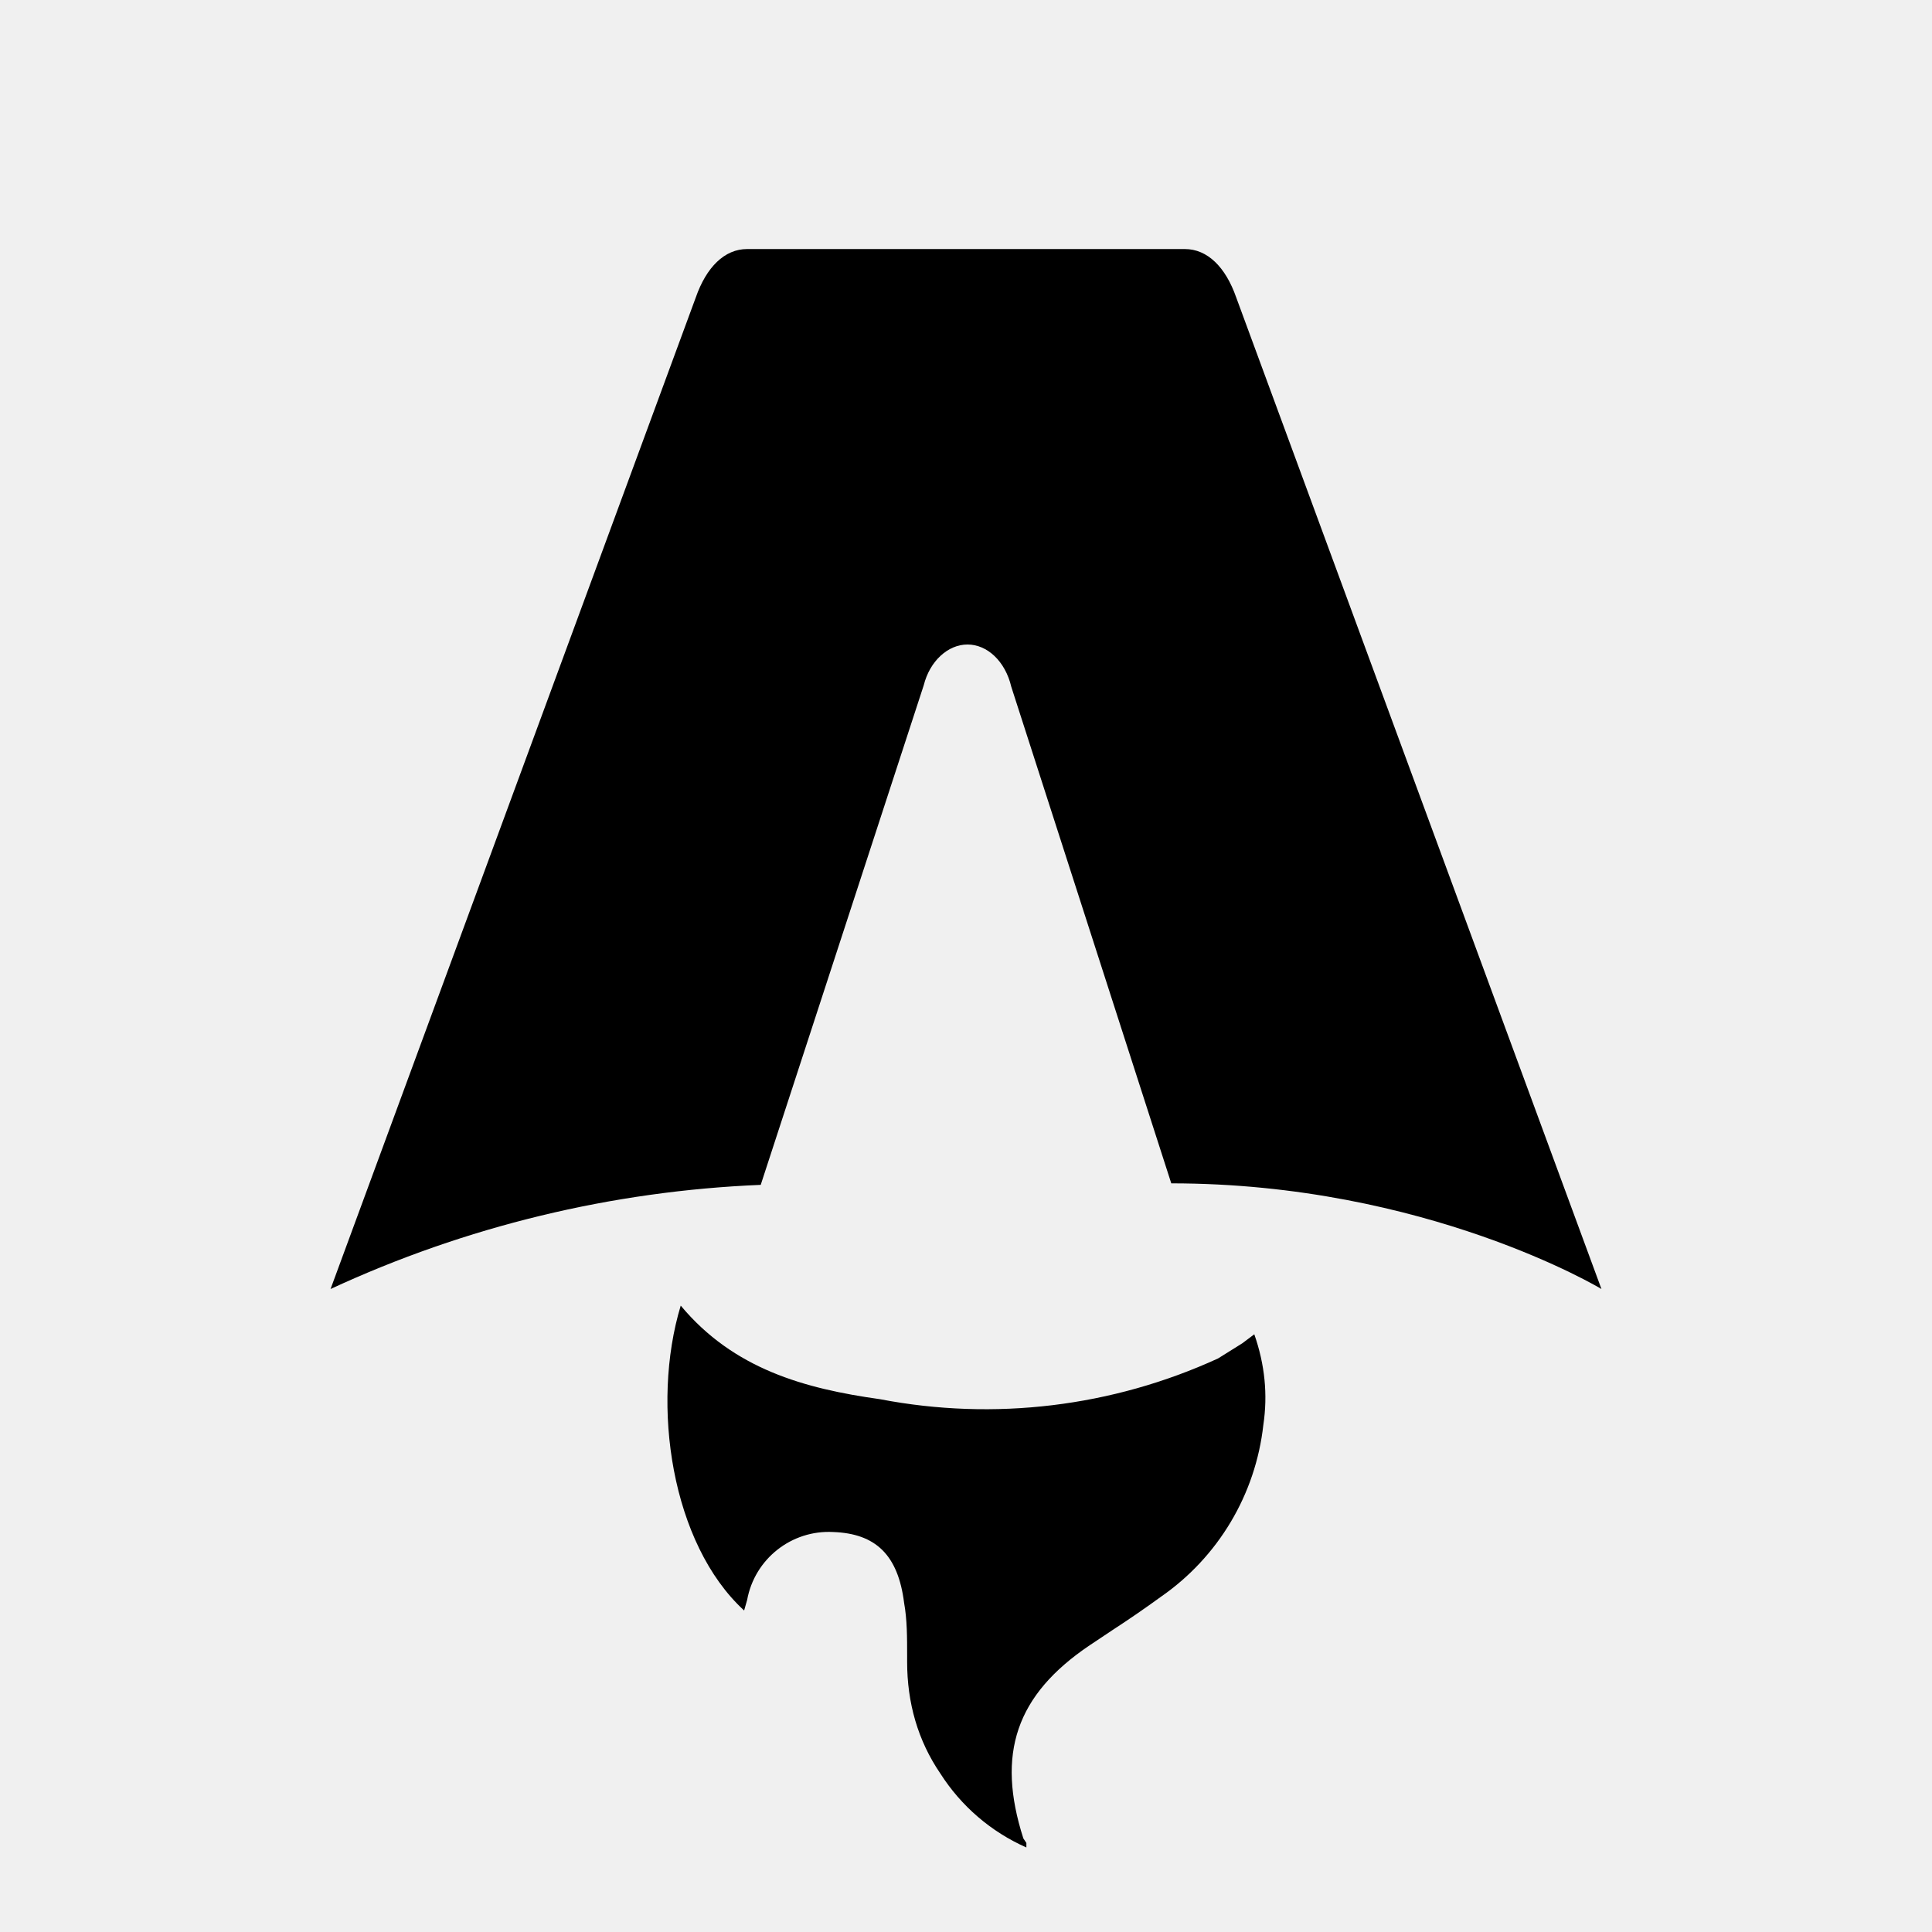
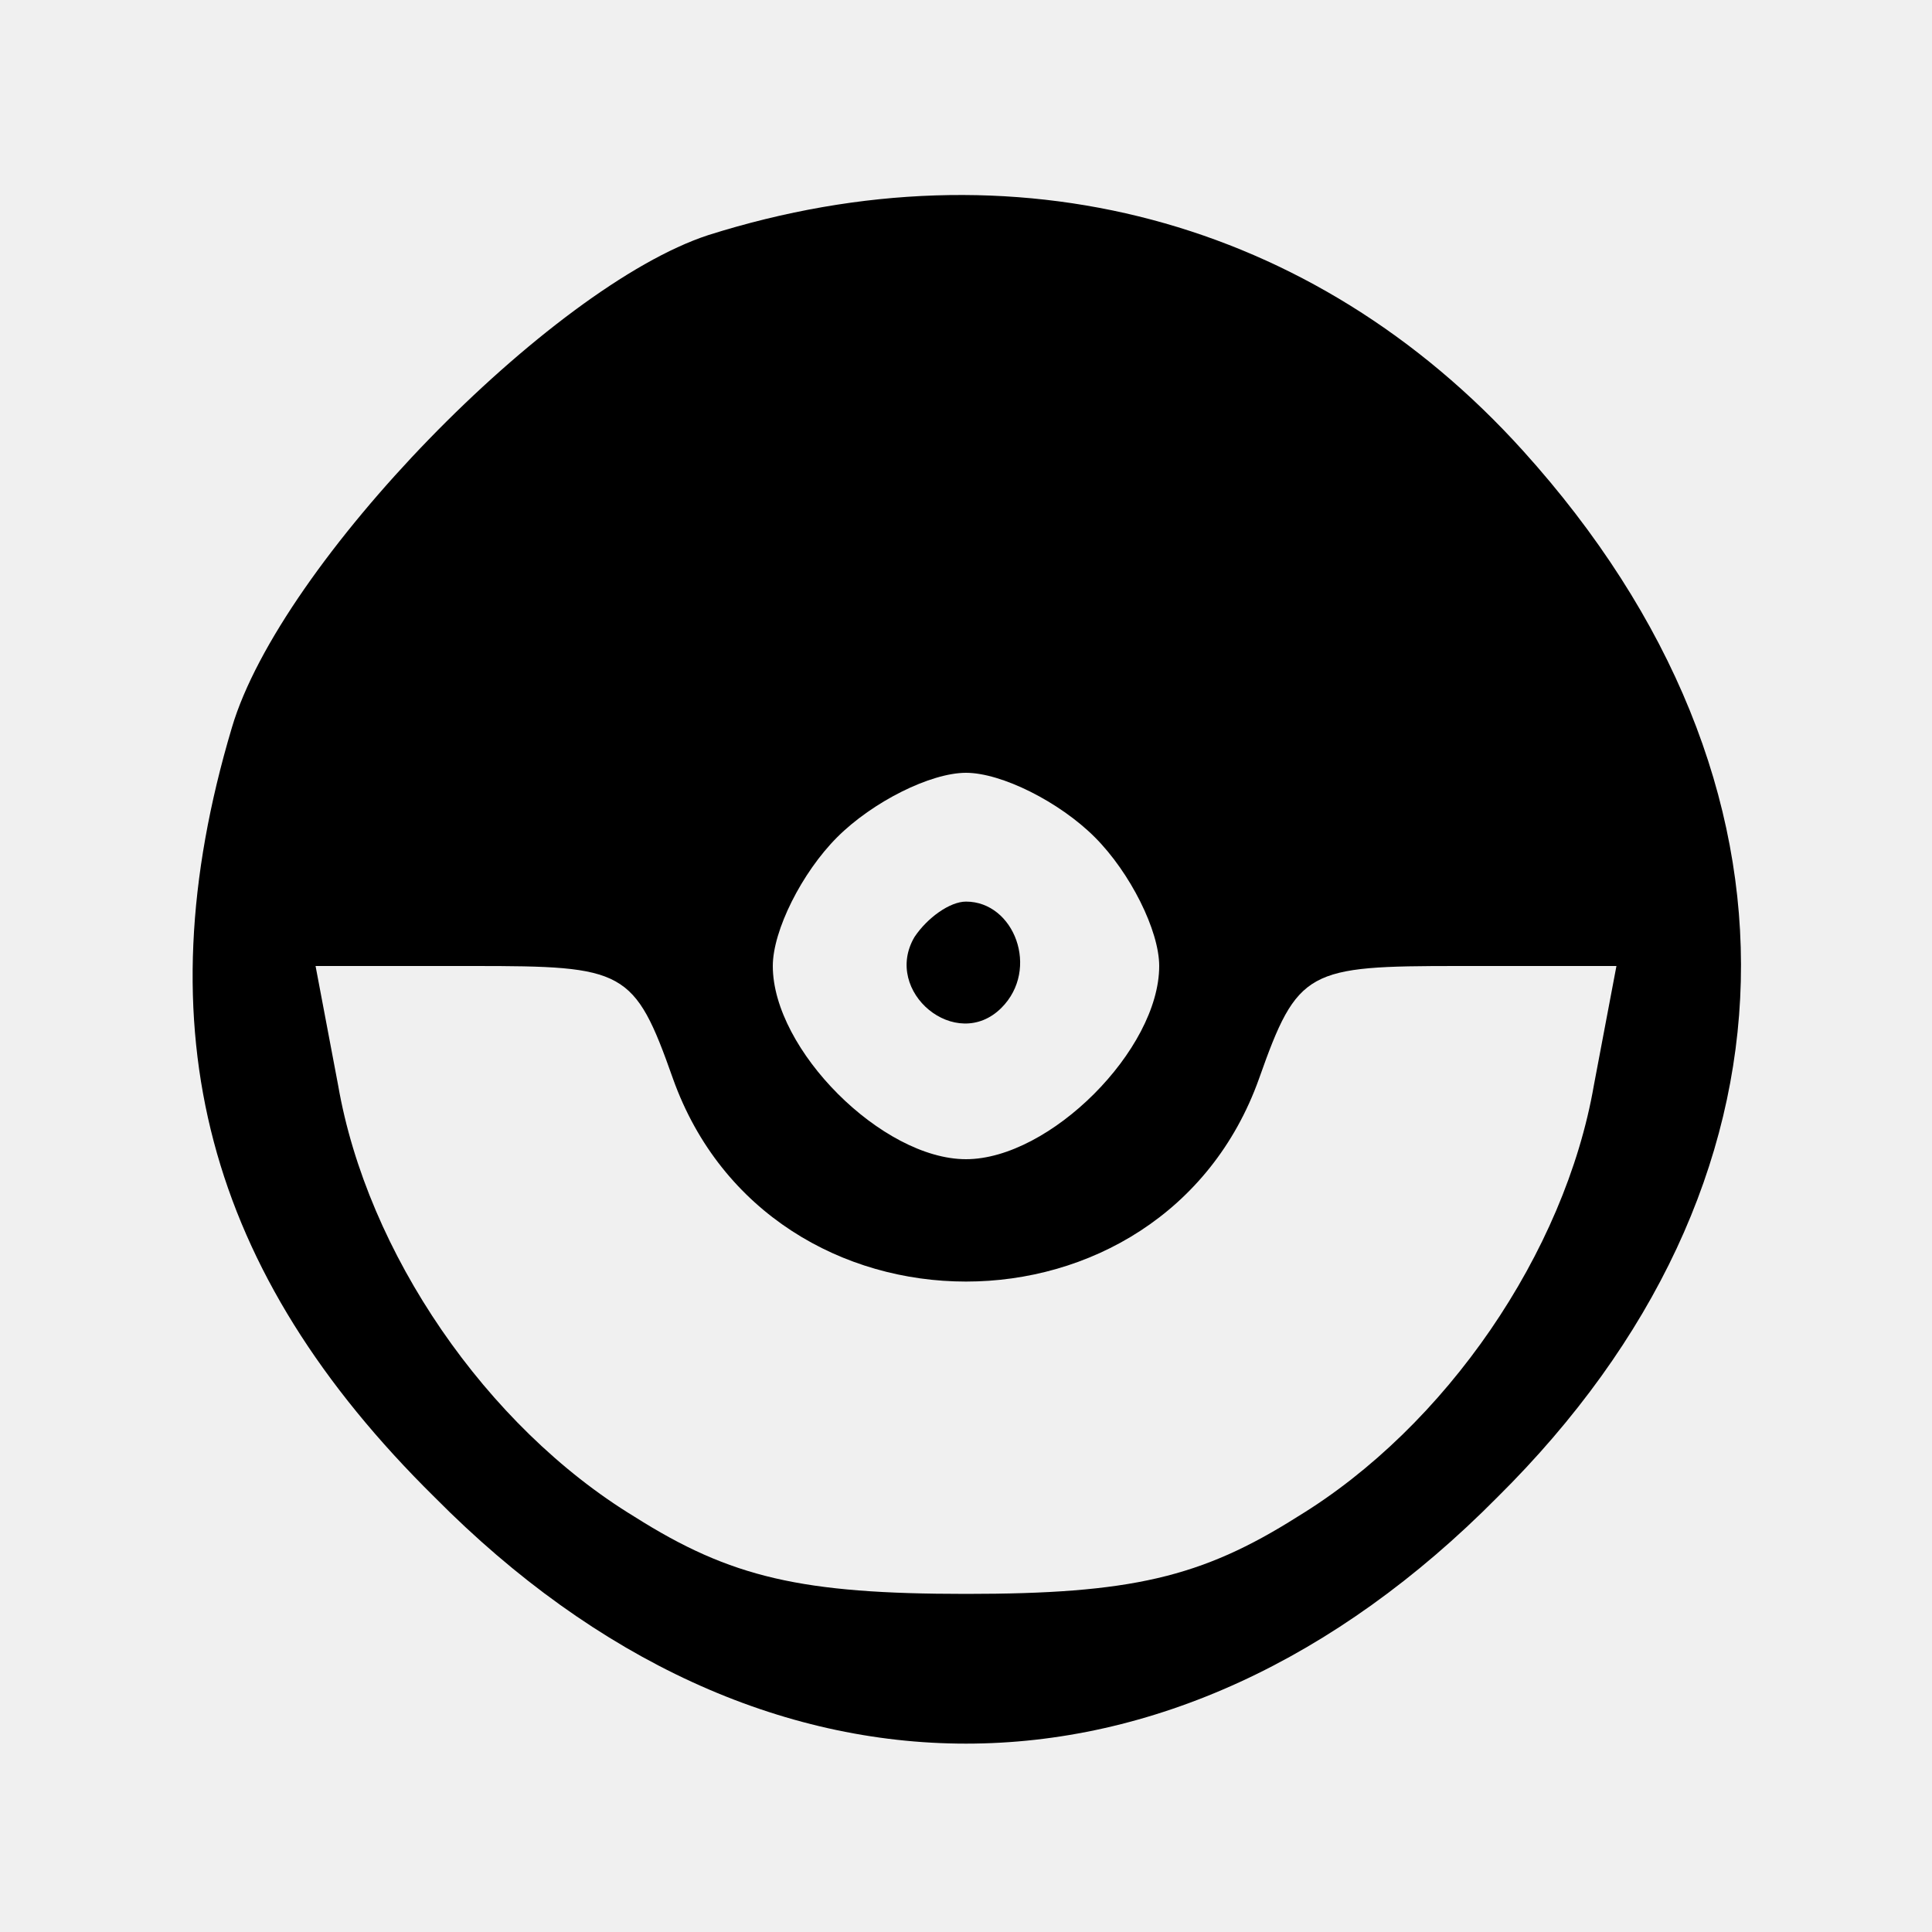
- <svg xmlns="http://www.w3.org/2000/svg" fill="none" viewBox="0 0 128 128">
-   <path d="M50.4 78.5a75.1 75.1 0 0 0-28.5 6.9l24.2-65.7c.7-2 1.9-3.2 3.4-3.2h29c1.5 0 2.7 1.2 3.4 3.2l24.2 65.7s-11.6-7-28.5-7L67 45.5c-.4-1.7-1.6-2.8-2.9-2.8-1.3 0-2.5 1.1-2.9 2.7L50.4 78.5Zm-1.1 28.2Zm-4.2-20.2c-2 6.6-.6 15.8 4.2 20.2a17.5 17.5 0 0 1 .2-.7 5.5 5.5 0 0 1 5.7-4.5c2.8.1 4.3 1.5 4.7 4.7.2 1.1.2 2.3.2 3.5v.4c0 2.7.7 5.2 2.2 7.4a13 13 0 0 0 5.7 4.9v-.3l-.2-.3c-1.8-5.6-.5-9.5 4.4-12.8l1.5-1a73 73 0 0 0 3.2-2.2 16 16 0 0 0 6.8-11.4c.3-2 .1-4-.6-6l-.8.6-1.6 1a37 37 0 0 1-22.4 2.7c-5-.7-9.7-2-13.2-6.2Z" />
-   <style>
-         path { fill: #000; }
-         @media (prefers-color-scheme: dark) {
-             path { fill: #FFF; }
-         }
-     </style>
+ <svg xmlns="http://www.w3.org/2000/svg" version="1.0" width="60pt" height="60pt" viewBox="0 0 60 60" preserveAspectRatio="xMidYMid meet">
+   <g transform="translate(0,60) scale(0.1,-0.1)" fill="#000000" stroke="none">
+     <path d="M220 527 c-49 -16 -133 -102 -148 -153 -28 -94 -8 -169 63 -239 101 -102 229 -102 330 0 98 97 101 222 8 325 -65 72 -158 97 -253 67z m120 -187 c11 -11 20 -29 20 -40 0 -26 -34 -60 -60 -60 -26 0 -60 34 -60 60 0 11 9 29 20 40 11 11 29 20 40 20 11 0 29 -9 40 -20z m-131 -75 c30 -84 152 -84 182 0 12 34 15 35 62 35 l49 0 -7 -37 c-9 -52 -46 -106 -92 -134 -30 -19 -52 -24 -103 -24 -51 0 -73 5 -103 24 -46 28 -83 82 -92 134 l-7 37 49 0 c47 0 50 -1 62 -35z" />
+     <path d="M284 309 c-10 -17 13 -36 27 -22 12 12 4 33 -11 33 -5 0 -12 -5 -16 -11z" />
+   </g>
</svg>
